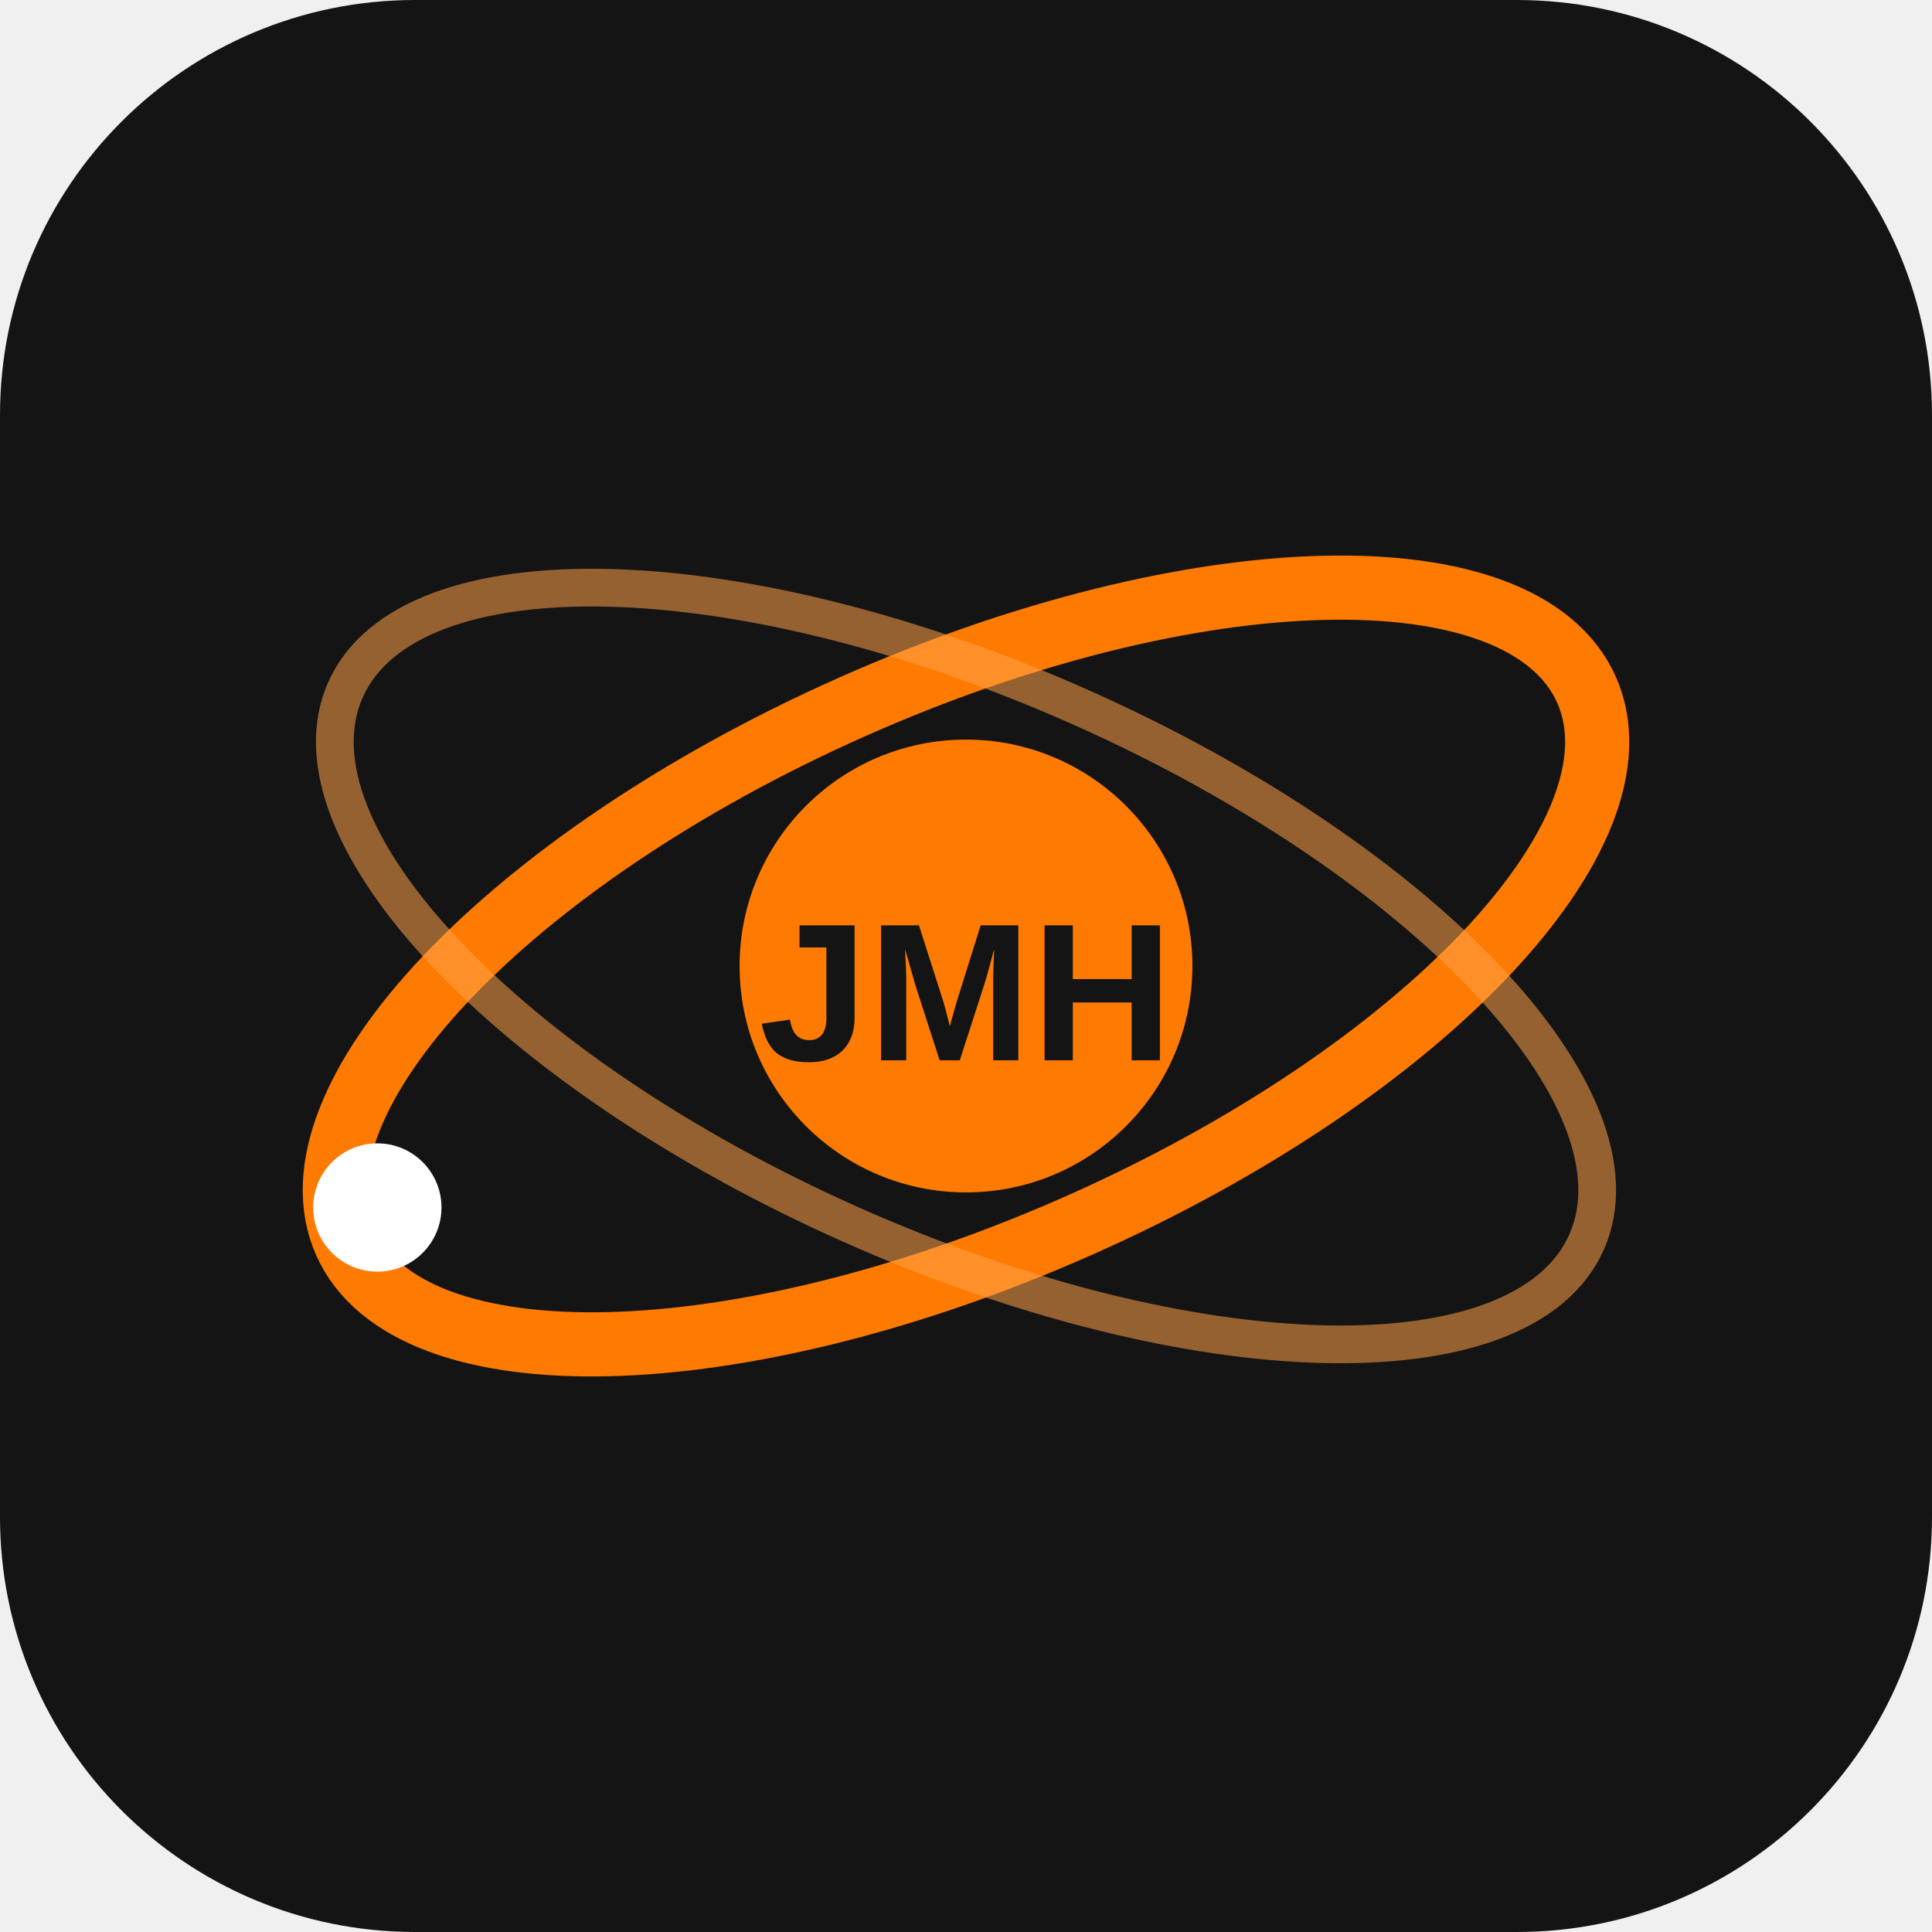
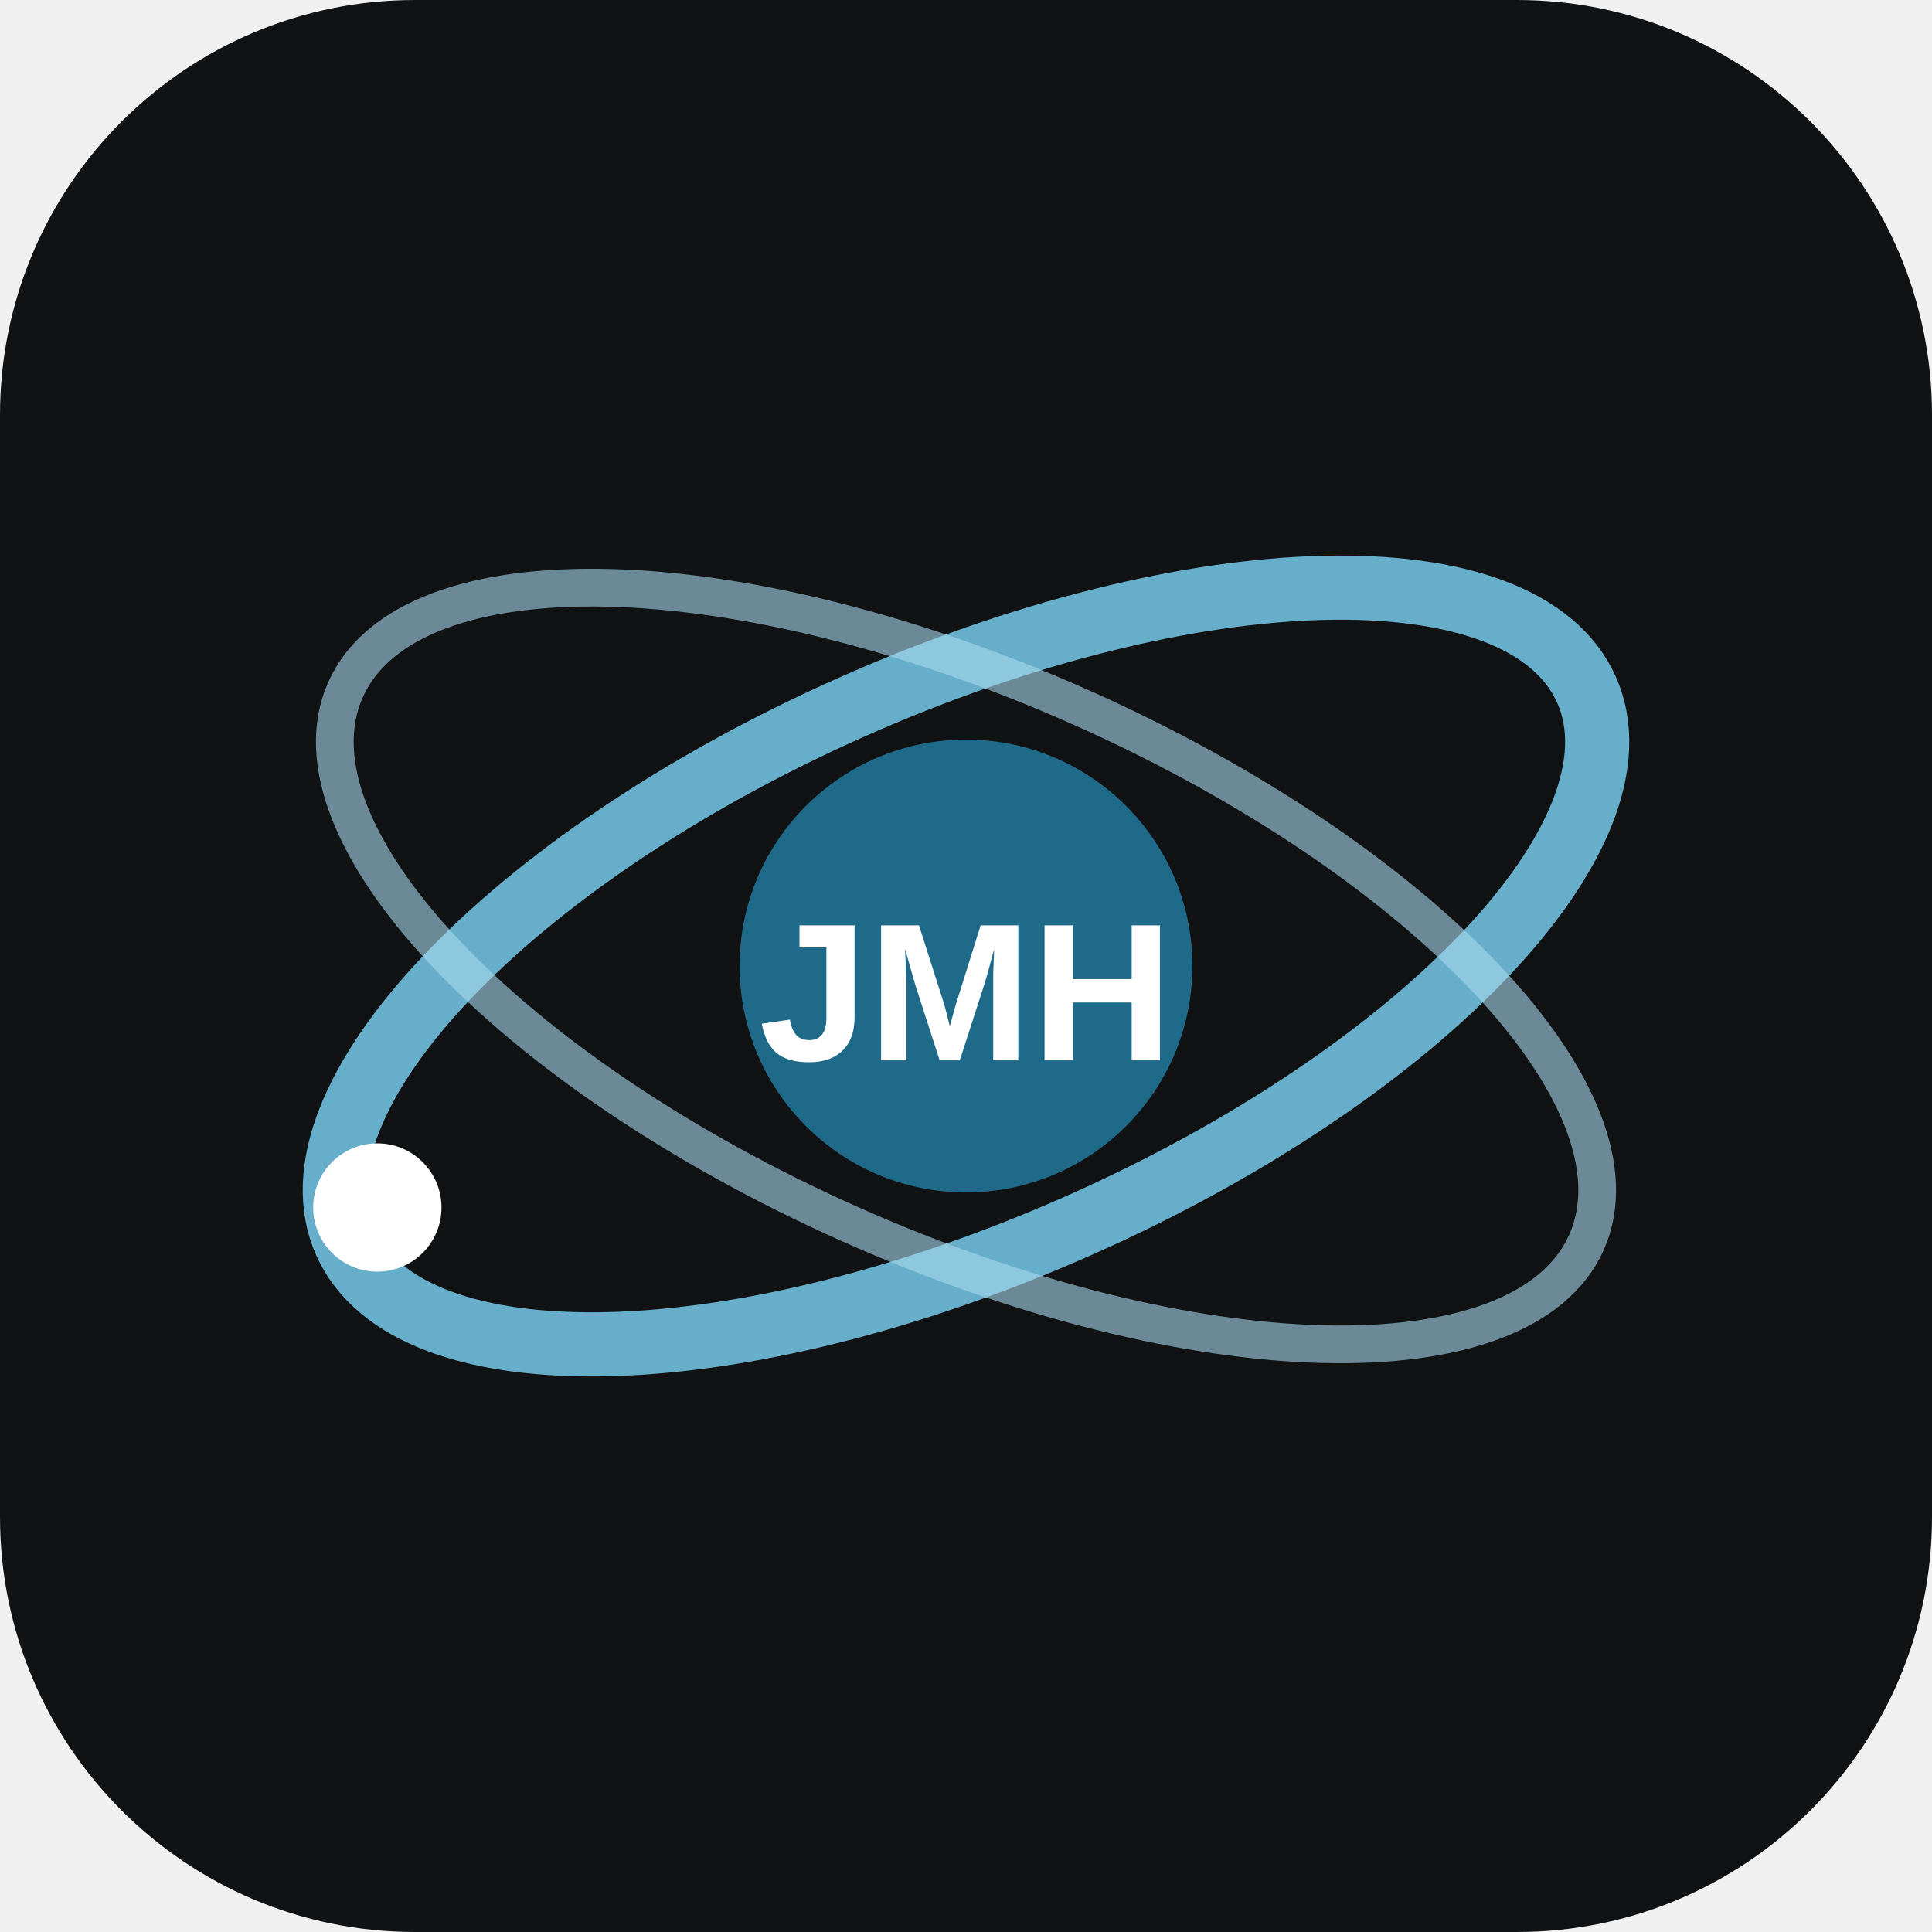
<svg xmlns="http://www.w3.org/2000/svg" width="1024" height="1024" viewBox="0 0 1024 1024">
-   <rect width="1024" height="1024" rx="220" fill="#141414" />
-   <ellipse cx="512" cy="512" rx="360" ry="150" fill="none" stroke="#FF7A00" stroke-width="34" transform="rotate(-24 512 512)" />
-   <ellipse cx="512" cy="512" rx="360" ry="150" fill="none" stroke="#FFA149" stroke-width="20" transform="rotate(24 512 512)" opacity="0.55" />
-   <circle cx="512" cy="512" r="120" fill="#FF7A00" />
-   <text x="512" y="562" font-family="Segoe UI, Arial, sans-serif" font-size="104" font-weight="800" fill="#141414" text-anchor="middle">JMH</text>
+   <rect width="1024" height="1024" rx="220" fill="#101214" />
+   <ellipse cx="512" cy="512" rx="360" ry="150" fill="none" stroke="#67AECA" stroke-width="34" transform="rotate(-24 512 512)" />
+   <ellipse cx="512" cy="512" rx="360" ry="150" fill="none" stroke="#A8D9EC" stroke-width="20" transform="rotate(24 512 512)" opacity="0.6" />
+   <circle cx="512" cy="512" r="120" fill="#1F6A88" />
+   <text x="512" y="562" font-family="Segoe UI, Arial, sans-serif" font-size="104" font-weight="800" fill="#FFFFFF" text-anchor="middle">JMH</text>
  <circle cx="200" cy="640" r="34" fill="#FFFFFF" />
</svg>
